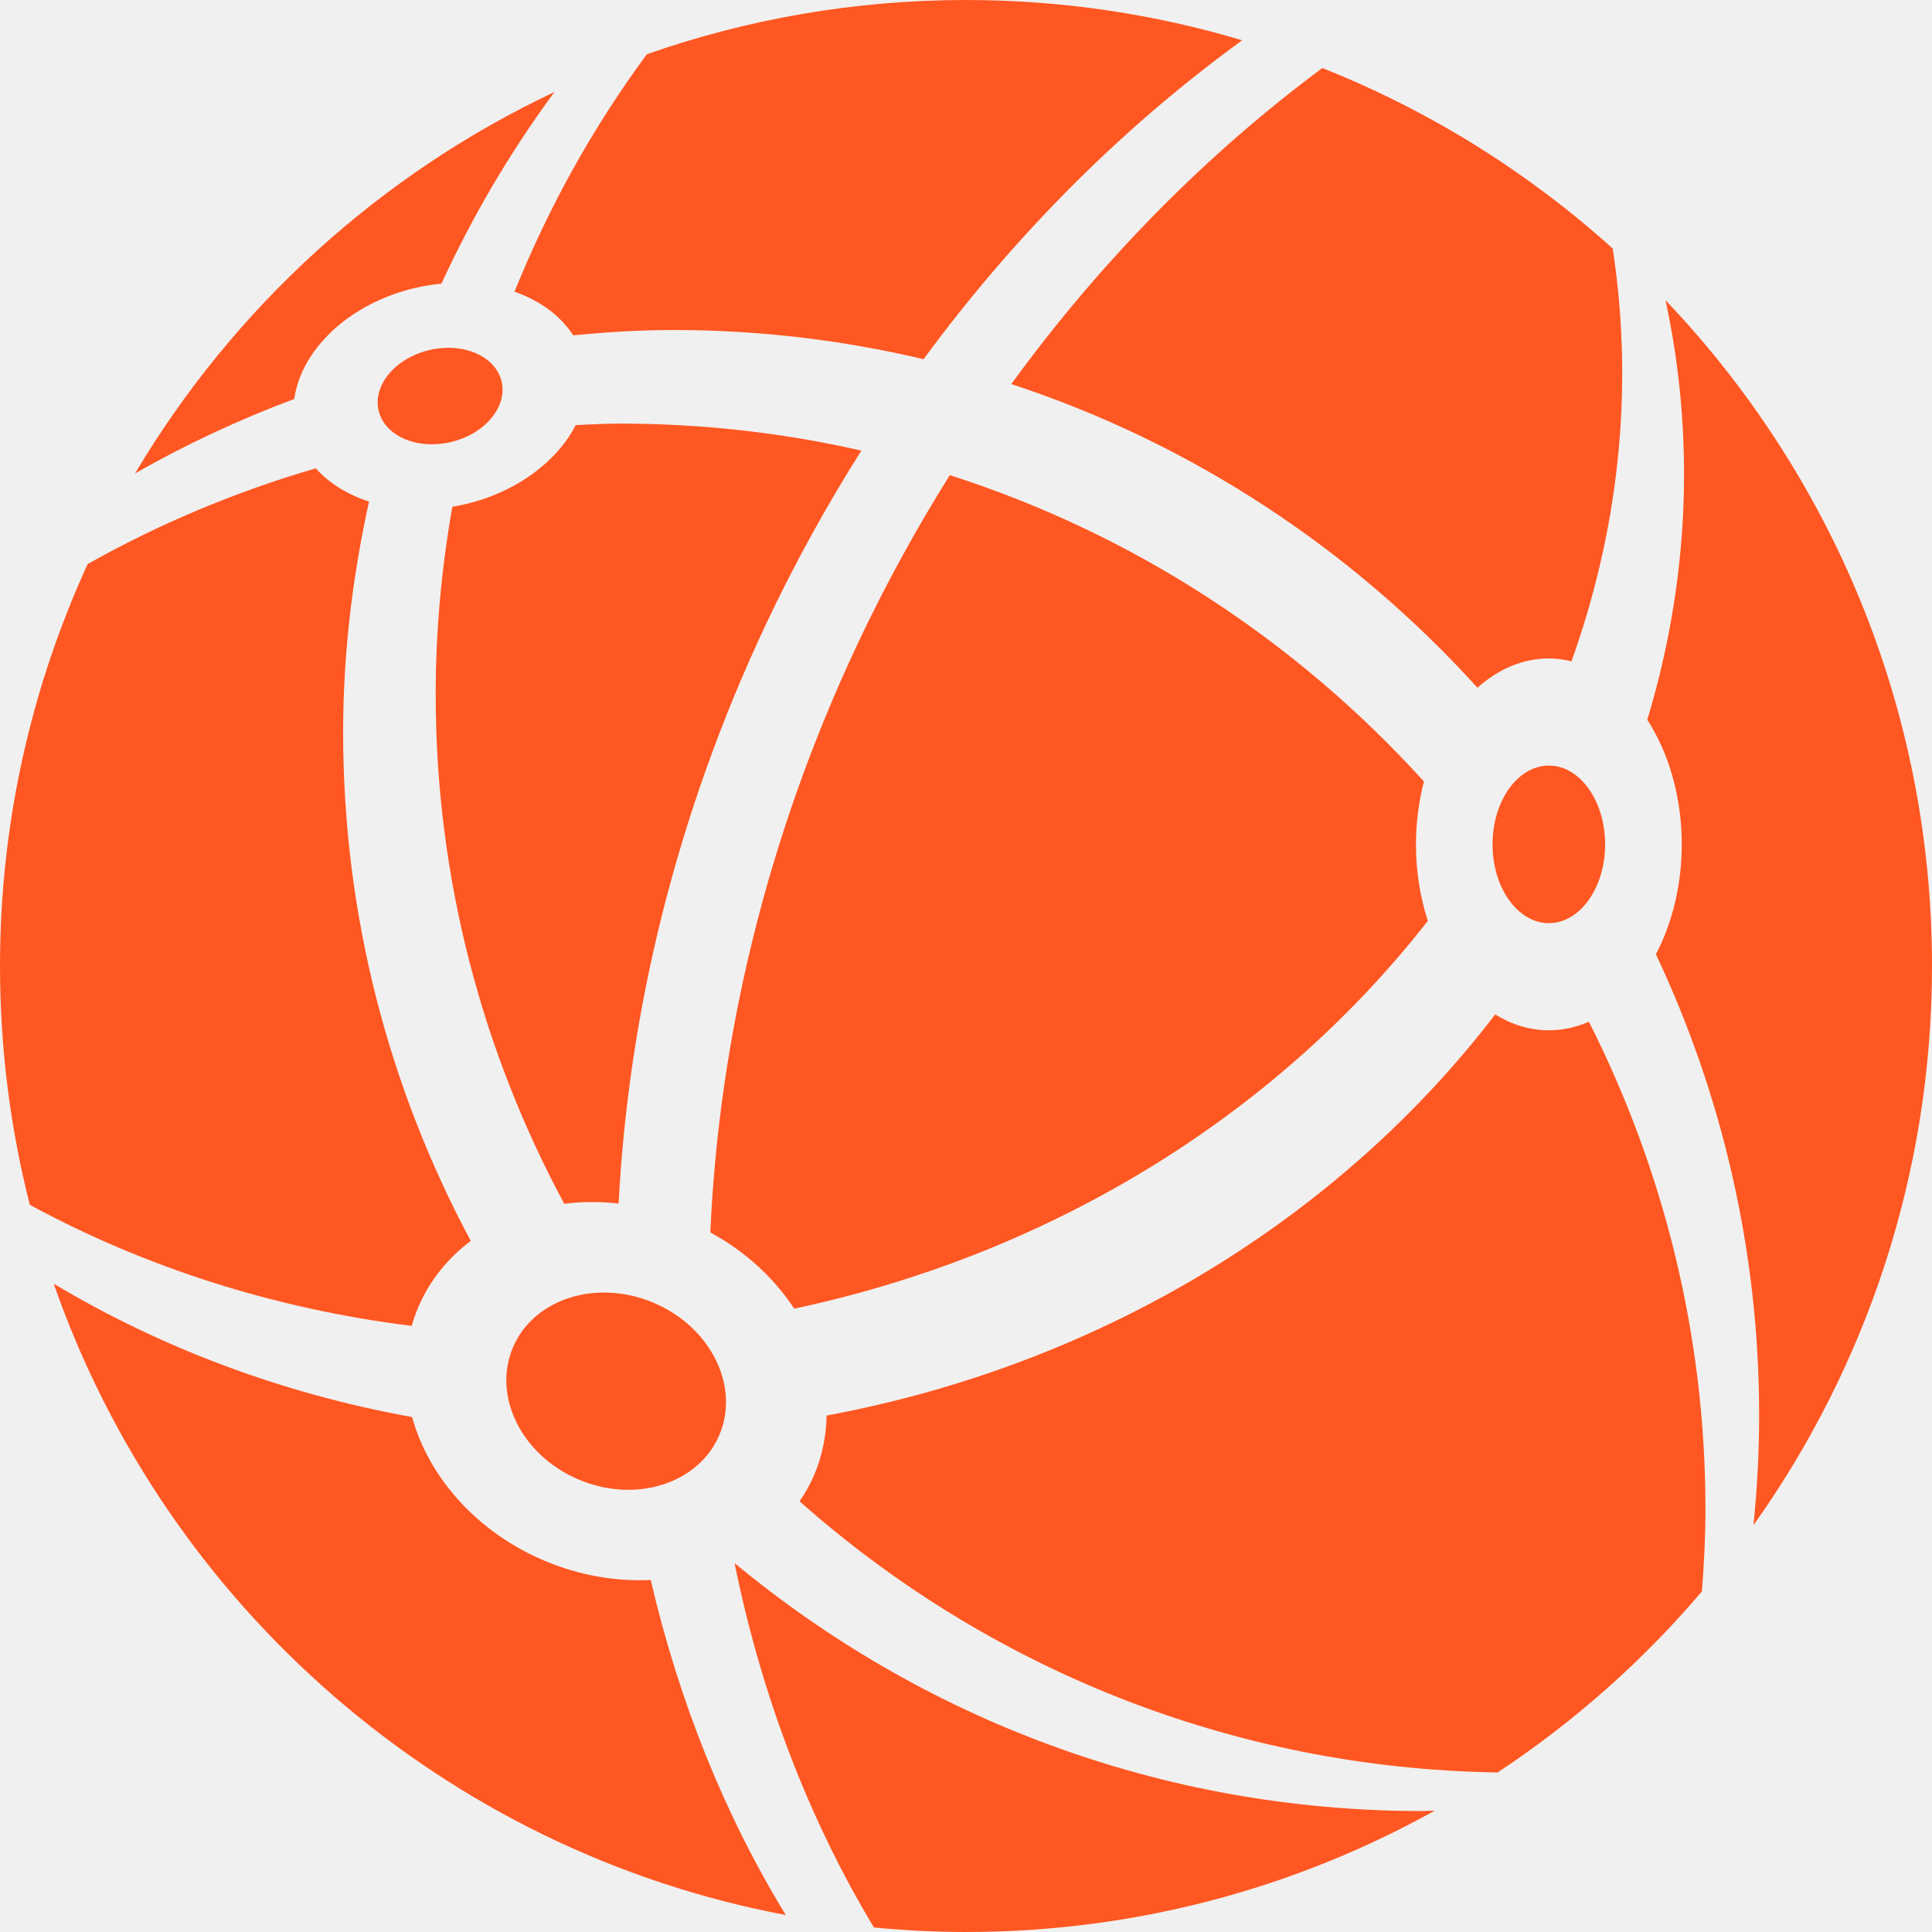
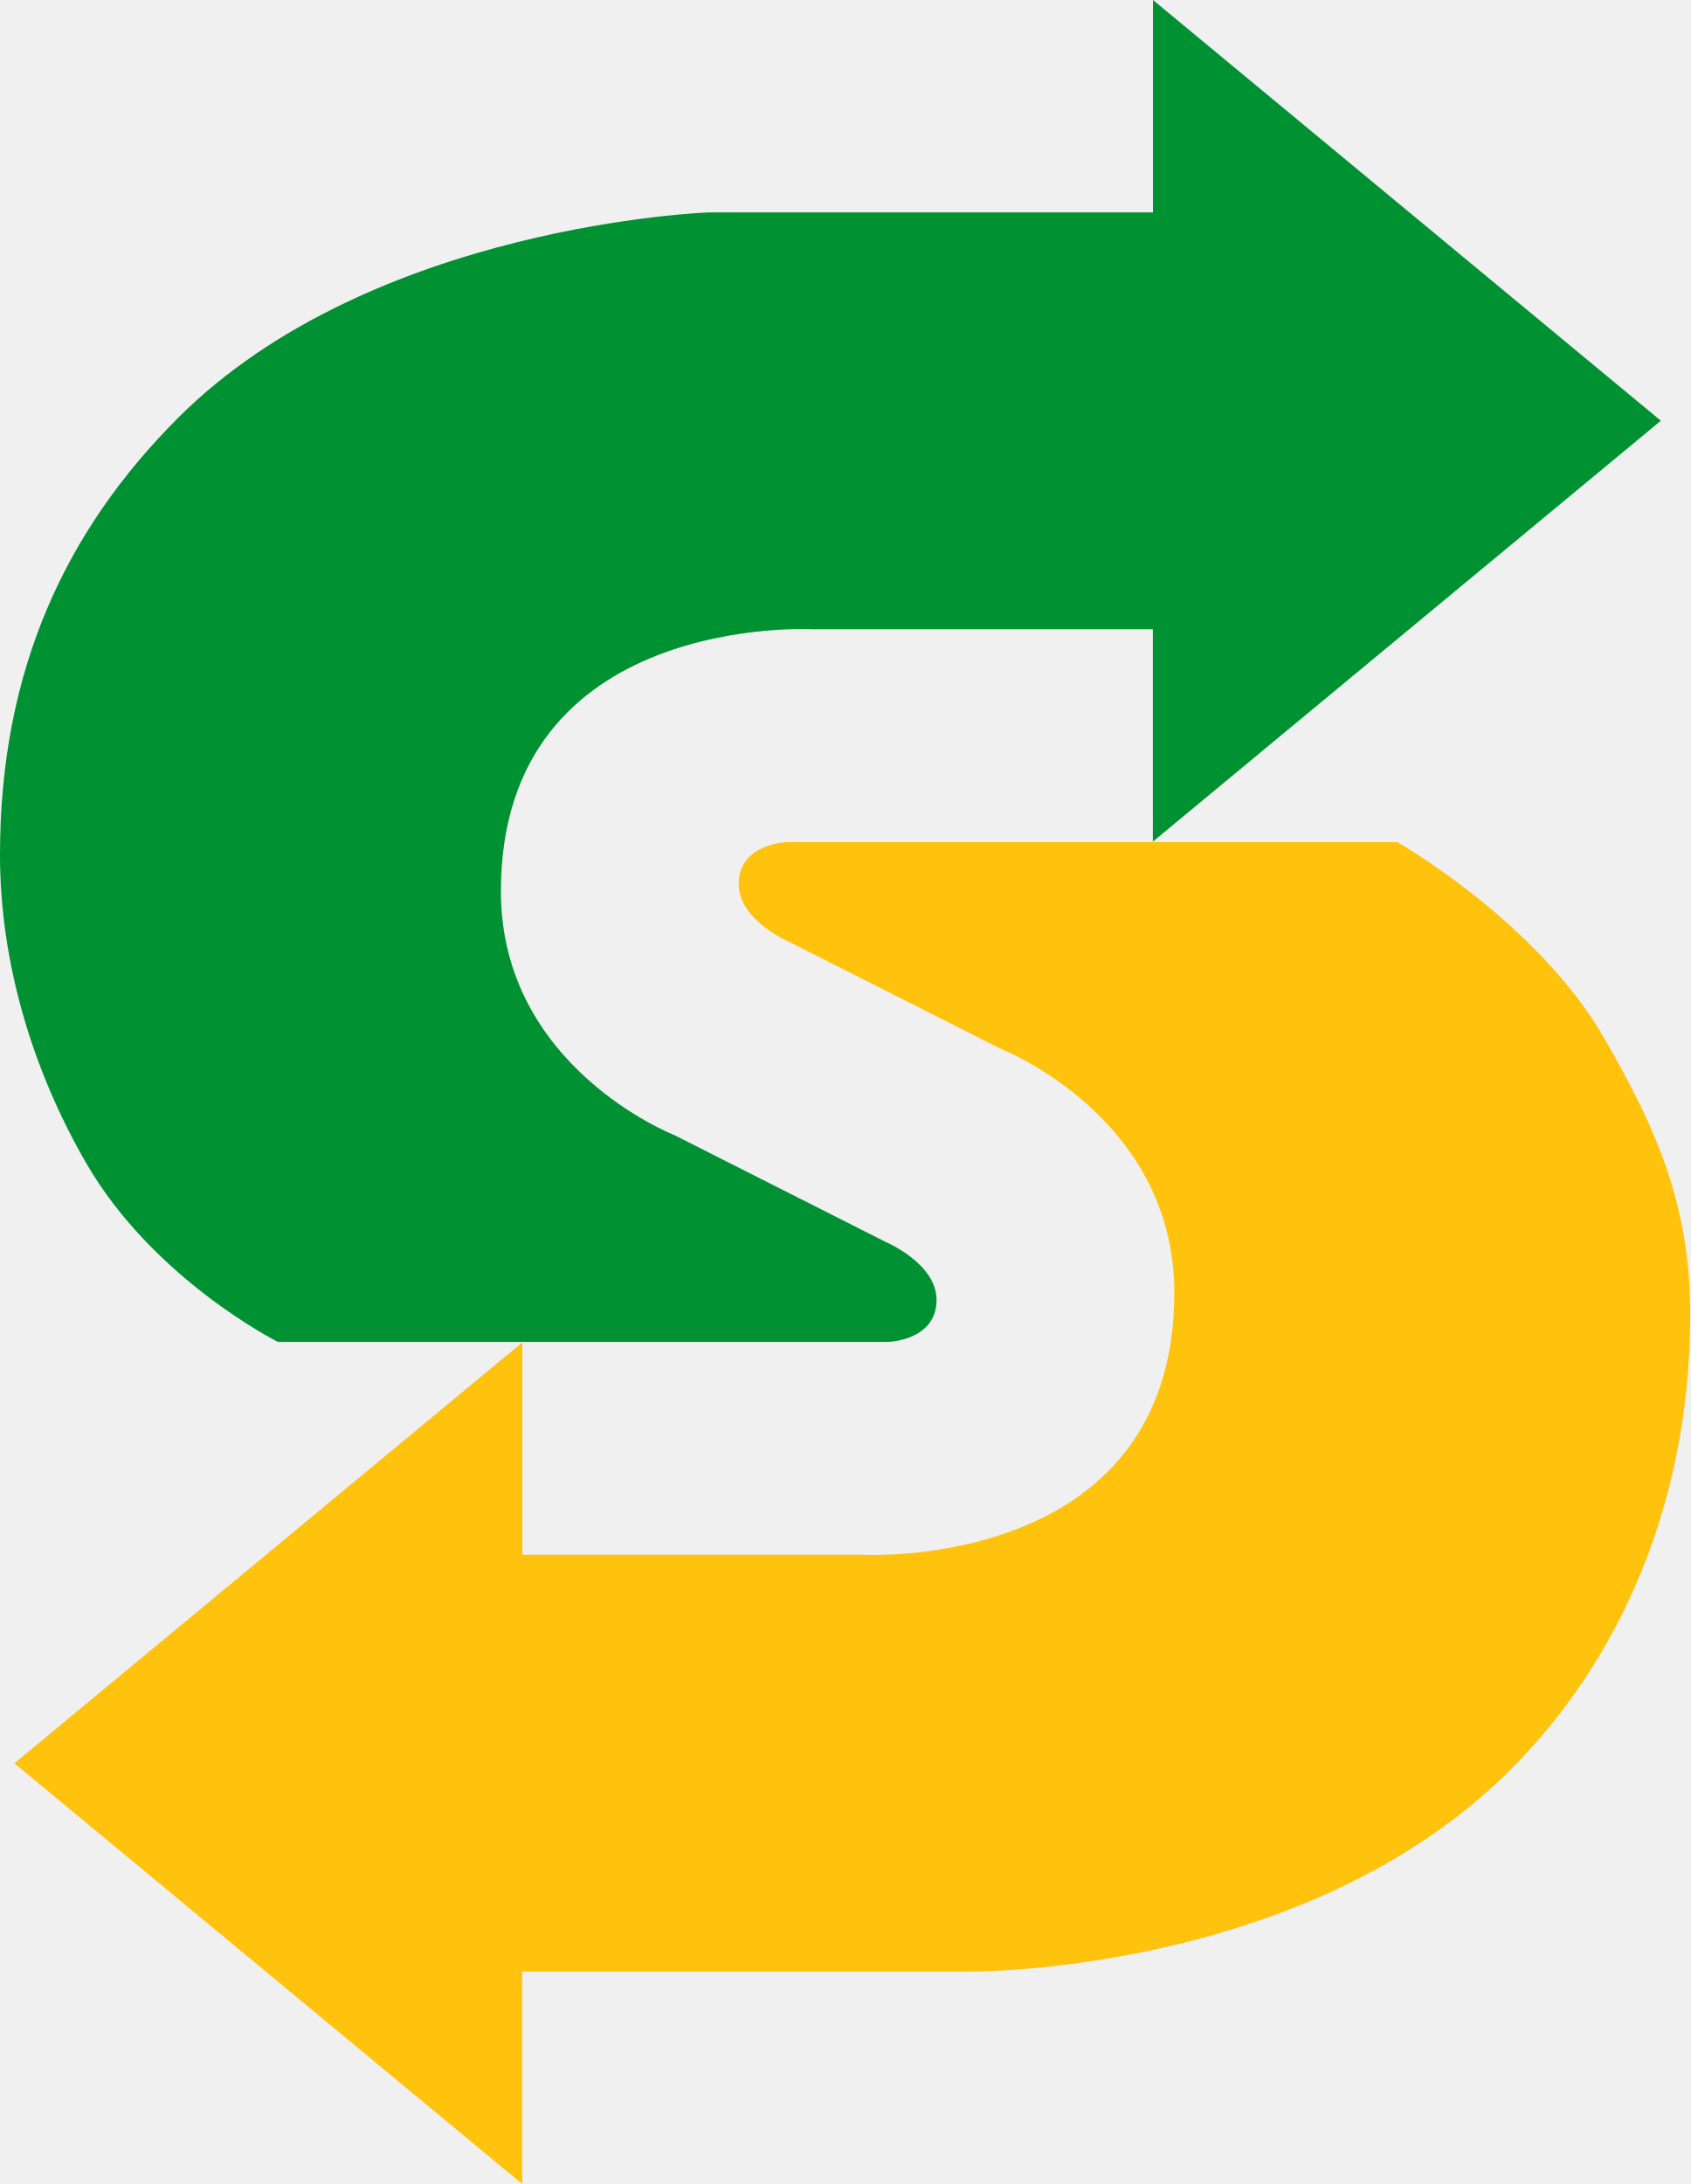
- <svg xmlns="http://www.w3.org/2000/svg" width="140" height="140" viewBox="0 0 140 140" fill="none">
-   <g clip-path="url(#clip0_109_2)">
-     <path d="M73.281 27.831C86.41 32.136 97.992 39.823 107.062 49.836C108.556 48.498 110.328 47.714 112.235 47.714C112.795 47.714 113.342 47.795 113.874 47.923C117.232 38.552 118.425 28.456 116.891 18.191C116.883 18.128 116.865 18.068 116.856 18.004C110.728 12.481 103.62 8.028 95.822 4.93C87.496 11.111 79.845 18.812 73.281 27.831Z" fill="#FF5722" />
-     <path d="M41.536 24.297C43.937 24.071 46.358 23.914 48.819 23.914C55.055 23.914 61.112 24.654 66.925 26.029C73.644 16.885 81.489 9.111 90.013 2.919C83.673 1.026 76.956 0 69.999 0C61.893 0 54.115 1.394 46.875 3.929C42.985 9.195 39.77 14.98 37.283 21.138C39.118 21.778 40.616 22.869 41.536 24.297Z" fill="#FF5722" />
-     <path d="M33.758 36.525C33.43 36.603 33.104 36.666 32.78 36.719C32.001 41.136 31.571 45.673 31.571 50.313C31.571 63.679 34.969 76.233 40.887 87.23C42.163 87.064 43.489 87.064 44.828 87.212C45.54 73.406 48.981 59.103 55.479 45.288C57.561 40.861 59.891 36.652 62.419 32.653C56.794 31.371 50.939 30.695 44.923 30.695C43.847 30.695 42.784 30.756 41.718 30.804C40.376 33.421 37.468 35.642 33.758 36.525Z" fill="#FF5722" />
-     <path d="M68.825 34.431C66.4 38.309 64.155 42.38 62.144 46.658C55.531 60.716 52.095 75.274 51.473 89.304C54.038 90.698 56.103 92.628 57.554 94.83C76.67 90.758 92.769 80.435 103.466 66.731C102.918 65.039 102.606 63.166 102.606 61.188C102.606 59.586 102.818 58.054 103.182 56.63C93.978 46.468 82.192 38.703 68.825 34.431Z" fill="#FF5722" />
-     <path d="M30.303 94.738C31.132 92.778 32.464 91.164 34.114 89.921C28.227 78.942 24.864 66.407 24.864 53.077C24.864 47.324 25.552 41.74 26.741 36.345C25.178 35.841 23.845 35.016 22.883 33.936C17.07 35.635 11.525 37.958 6.352 40.873C2.286 49.744 0 59.604 0 70.001C0 75.976 0.753 81.773 2.161 87.307C10.484 91.821 19.869 94.846 29.834 96.079C29.963 95.628 30.116 95.18 30.303 94.738Z" fill="#FF5722" />
-     <path d="M112.235 74.659C110.851 74.659 109.536 74.245 108.348 73.508C97.267 87.986 80.201 98.794 59.901 102.574C59.87 104.028 59.59 105.479 59.003 106.87C58.712 107.555 58.347 108.19 57.943 108.794C71.453 120.769 89.117 128.143 108.521 128.439C114.059 124.782 119.043 120.358 123.326 115.321C123.478 113.35 123.584 111.366 123.584 109.355C123.584 96.638 120.503 84.663 115.138 74.037C114.221 74.439 113.246 74.659 112.235 74.659Z" fill="#FF5722" />
-     <path d="M53.229 113.268C55.171 122.836 58.576 131.772 63.328 139.674C65.526 139.88 67.748 140 70.001 140C82.332 140 93.908 136.801 103.97 131.205C103.651 131.208 103.339 131.235 103.022 131.235C84.087 131.233 66.749 124.474 53.229 113.268Z" fill="#FF5722" />
-     <path d="M39.46 113.097C34.519 111.01 31.068 107.032 29.861 102.687C20.459 100.985 11.661 97.671 3.893 93.023C12.027 116.379 32.179 134.097 56.942 138.772C52.48 131.475 49.199 123.265 47.153 114.489C44.652 114.611 42.015 114.177 39.46 113.097Z" fill="#FF5722" />
-     <path d="M30.032 20.877C30.689 20.72 31.343 20.618 31.988 20.555C34.253 15.632 36.994 10.975 40.184 6.662C27.499 12.644 16.906 22.321 9.786 34.309C13.455 32.207 17.317 30.409 21.325 28.909C21.817 25.351 25.266 22.012 30.032 20.877Z" fill="#FF5722" />
-     <path d="M140 70.001C140 51.293 132.647 34.313 120.691 21.755C120.954 22.987 121.185 24.233 121.374 25.495C122.74 34.646 121.936 43.665 119.368 52.157C120.914 54.547 121.865 57.709 121.865 61.188C121.865 64.168 121.166 66.915 119.993 69.146C124.772 79.295 127.475 90.614 127.475 102.576C127.475 105.259 127.326 107.904 127.063 110.52C135.197 99.081 140 85.106 140 70.001Z" fill="#FF5722" />
-     <path d="M41.941 107.218C46.073 108.965 50.636 107.512 52.132 103.973C53.628 100.434 51.491 96.149 47.358 94.402C43.226 92.655 38.663 94.108 37.167 97.647C35.671 101.186 37.808 105.471 41.941 107.218Z" fill="#FF5722" />
-     <path d="M112.235 66.895C114.487 66.895 116.313 64.339 116.313 61.186C116.313 58.033 114.487 55.477 112.235 55.477C109.982 55.477 108.156 58.033 108.156 61.186C108.156 64.339 109.982 66.895 112.235 66.895Z" fill="#FF5722" />
-     <path d="M32.686 32.029C35.146 31.442 36.785 29.476 36.346 27.637C35.908 25.799 33.559 24.784 31.099 25.37C28.639 25.956 27 27.922 27.438 29.761C27.877 31.6 30.226 32.615 32.686 32.029Z" fill="#FF5722" />
+ <svg xmlns="http://www.w3.org/2000/svg" version="1.1" width="1981.954" height="2560.549">
+   <g id="g3644">
+     <path id="path3620" style="fill:#009132" d="m 325.921,1573.301 714.774,0 c 0,0 57.493,-1.008 57.493,-49.335 0,-42.831 -59.824,-67.981 -59.824,-67.981 L 790.913,1330.899 c 0,0 -203.555,-79.247 -203.555,-285.91 0,-327.426 365.545,-307.275 365.545,-307.275 l 398.953,0 0,249.006 L 1947.522,493.265 1352.003,0 l 0,249.026 -520.69,0 c 0,0 -395.203,13.593 -622.552,240.942 C 78.433,620.297 0,783.745 0,1001.983 c 0,127.171 38.436,253.182 101.001,361.547 78.865,136.598 224.921,209.771 224.921,209.771 z" />
+     <path id="path3622" style="fill:#ffc20d" d="m 1638.453,987.249 -714.774,0 c 0,0 -57.493,1.008 -57.493,49.335 0,42.831 59.824,67.981 59.824,67.981 l 247.452,125.085 c 0,0 203.555,79.247 203.555,285.91 0,327.426 -365.545,307.275 -365.545,307.275 l -398.953,0 0,-249.006 -595.666,493.455 595.519,493.265 0,-249.026 520.69,0 c 0,0 395.752,5.635 637.935,-236.547 130.329,-130.329 210.959,-315.752 210.959,-533.989 0,-127.171 -38.436,-215.824 -101.001,-324.19 -78.865,-136.598 -242.501,-229.548 -242.501,-229.548 z" />
  </g>
-   <defs>
-     <clipPath id="clip0_109_2">
-       <rect width="140" height="140" fill="white" />
-     </clipPath>
-   </defs>
</svg>
